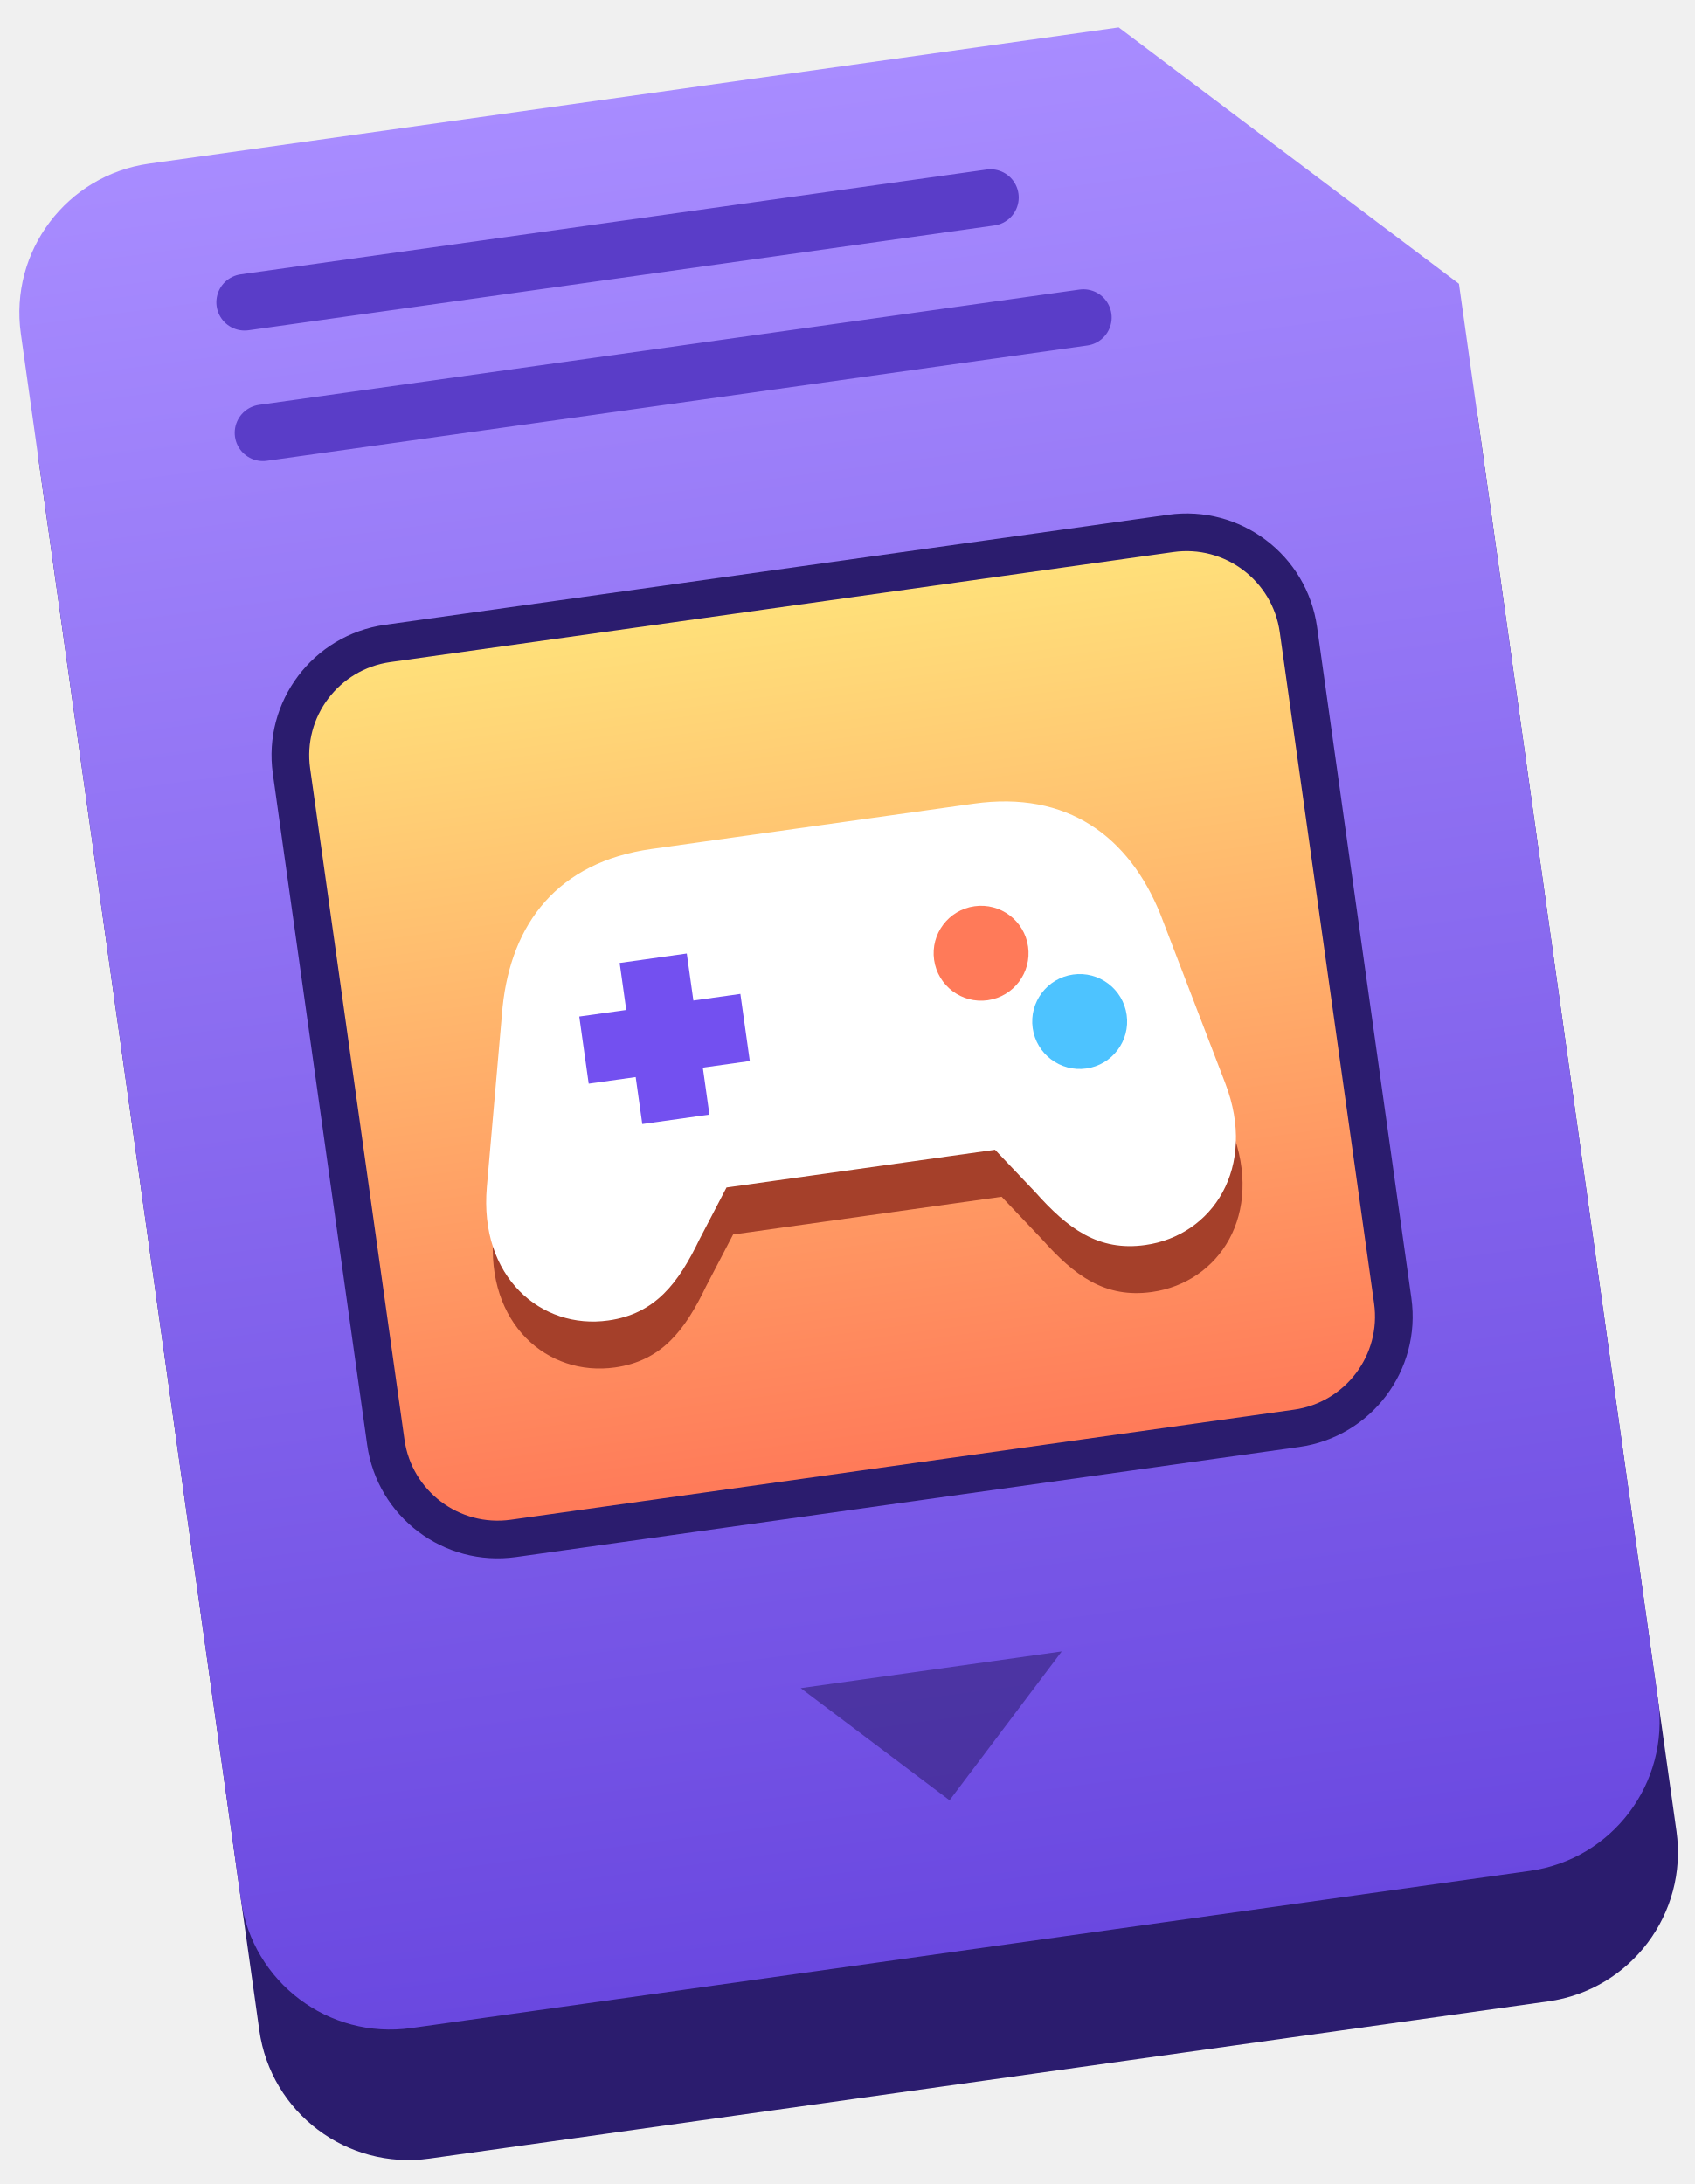
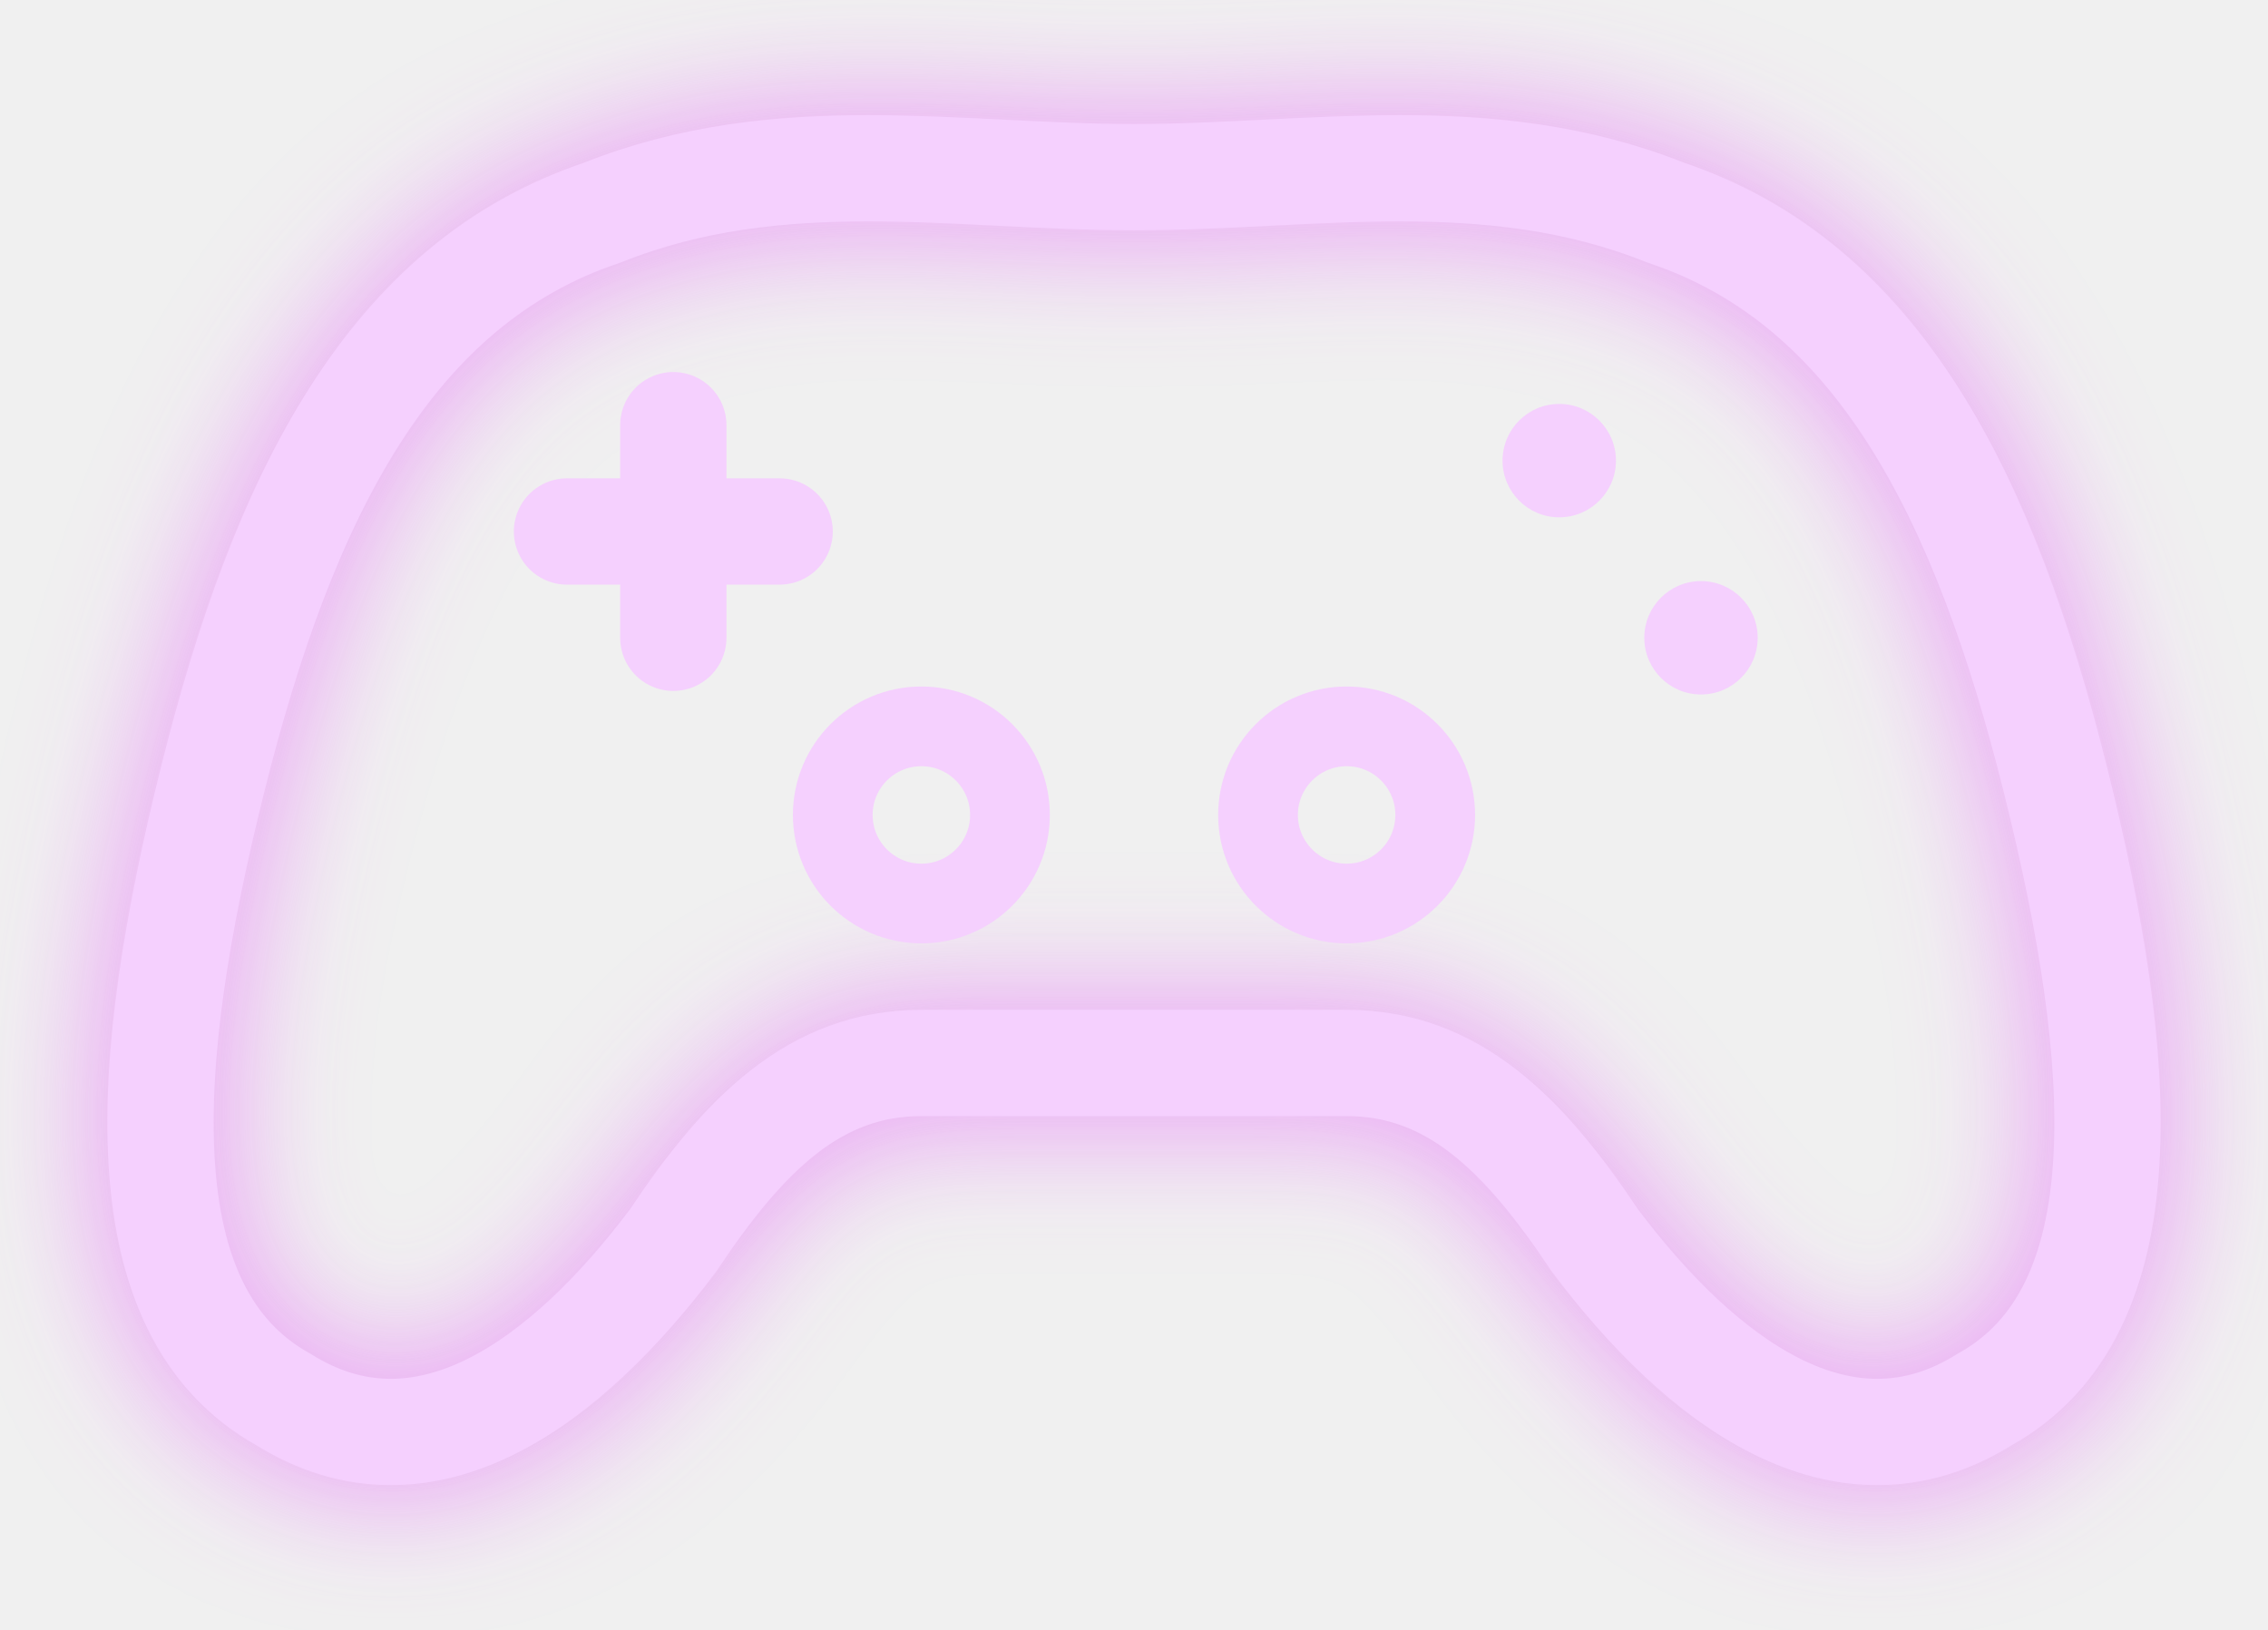
- <svg xmlns="http://www.w3.org/2000/svg" viewBox="19 7 90 116">
+ <svg xmlns="http://www.w3.org/2000/svg" viewBox="0 22 128 92">
  <defs>
-     <linearGradient id="cF" x1="0" y1="0" x2="0" y2="1">
-       <stop offset="0" stop-color="#a88cff" />
-       <stop offset="1" stop-color="#6a48e0" />
-     </linearGradient>
-     <linearGradient id="cL" x1="0" y1="0" x2="0" y2="1">
-       <stop offset="0" stop-color="#ffe07a" />
-       <stop offset="1" stop-color="#ff7a59" />
-     </linearGradient>
+     <filter id="lG" x="-30%" y="-30%" width="160%" height="160%">
+       <feGaussianBlur stdDeviation="3.5" />
+     </filter>
  </defs>
-   <g transform="rotate(-8 64 64) translate(0 -3)">
-     <path d="M34 14H86L102 30V106a8 8 0 0 1-8 8H34a8 8 0 0 1-8-8V22a8 8 0 0 1 8-8z" fill="#2b1c6e" transform="translate(0 7)" />
-     <path d="M34 14H86L102 30V106a8 8 0 0 1-8 8H34a8 8 0 0 1-8-8V22a8 8 0 0 1 8-8z" fill="url(#cF)" />
-     <g stroke="#5a3dc8" stroke-width="3" stroke-linecap="round">
-       <path d="M38 22H78M38 29H82" />
+   <g fill="none" stroke-linecap="round" stroke-linejoin="round">
+     <g filter="url(#lG)" opacity=".7" stroke="#e879f9" stroke-width="7">
+       <path d="M34 34C44 30 54 32 64 32C74 32 84 30 94 34C106 38 112 50 116 66C120 82 121 96 112 101C104 106 96 100 90 92C86 86 82 82 76 82H52C46 82 42 86 38 92C32 100 24 106 16 101C7 96 8 82 12 66C16 50 22 38 34 34Z" />
    </g>
-     <rect x="36" y="40" width="56" height="50" rx="7" fill="#2b1c6e" />
-     <rect x="38" y="42" width="52" height="46" rx="5" fill="url(#cL)" />
-     <g transform="translate(64 66) scale(.36) translate(-64 -70)">
-       <path d="M40 36h48c14 0 22 8 25 20l6 26c3 13-5 22-15 22-7 0-11-4-15-10l-5-7H44l-5 7c-4 6-8 10-15 10-10 0-18-9-15-22l6-26c3-12 11-20 25-20z" fill="#a5402a" transform="translate(0 7)" />
-       <path d="M40 36h48c14 0 22 8 25 20l6 26c3 13-5 22-15 22-7 0-11-4-15-10l-5-7H44l-5 7c-4 6-8 10-15 10-10 0-18-9-15-22l6-26c3-12 11-20 25-20z" fill="#fff" />
-       <path d="M33 52h10v7h7v10h-7v7H33v-7h-7V59h7z" fill="#7350f0" />
-       <circle cx="86" cy="58" r="7" fill="#ff7a59" />
-       <circle cx="99" cy="70" r="7" fill="#4dc3ff" />
-     </g>
-     <path d="M57 99h14l-7 7z" fill="#2b1c6e" opacity=".55" />
+     <path d="M34 34C44 30 54 32 64 32C74 32 84 30 94 34C106 38 112 50 116 66C120 82 121 96 112 101C104 106 96 100 90 92C86 86 82 82 76 82H52C46 82 42 86 38 92C32 100 24 106 16 101C7 96 8 82 12 66C16 50 22 38 34 34Z" stroke="#f5d0fe" stroke-width="6" />
+     <path d="M38 46V58M32 52H44" stroke="#f5d0fe" stroke-width="6" />
+     <circle cx="88" cy="48" r="3.2" fill="#f5d0fe" stroke="none" />
+     <circle cx="96" cy="58" r="3.2" fill="#f5d0fe" stroke="none" />
+     <circle cx="52" cy="68" r="5" stroke="#f5d0fe" stroke-width="4.5" />
+     <circle cx="76" cy="68" r="5" stroke="#f5d0fe" stroke-width="4.5" />
  </g>
</svg>
